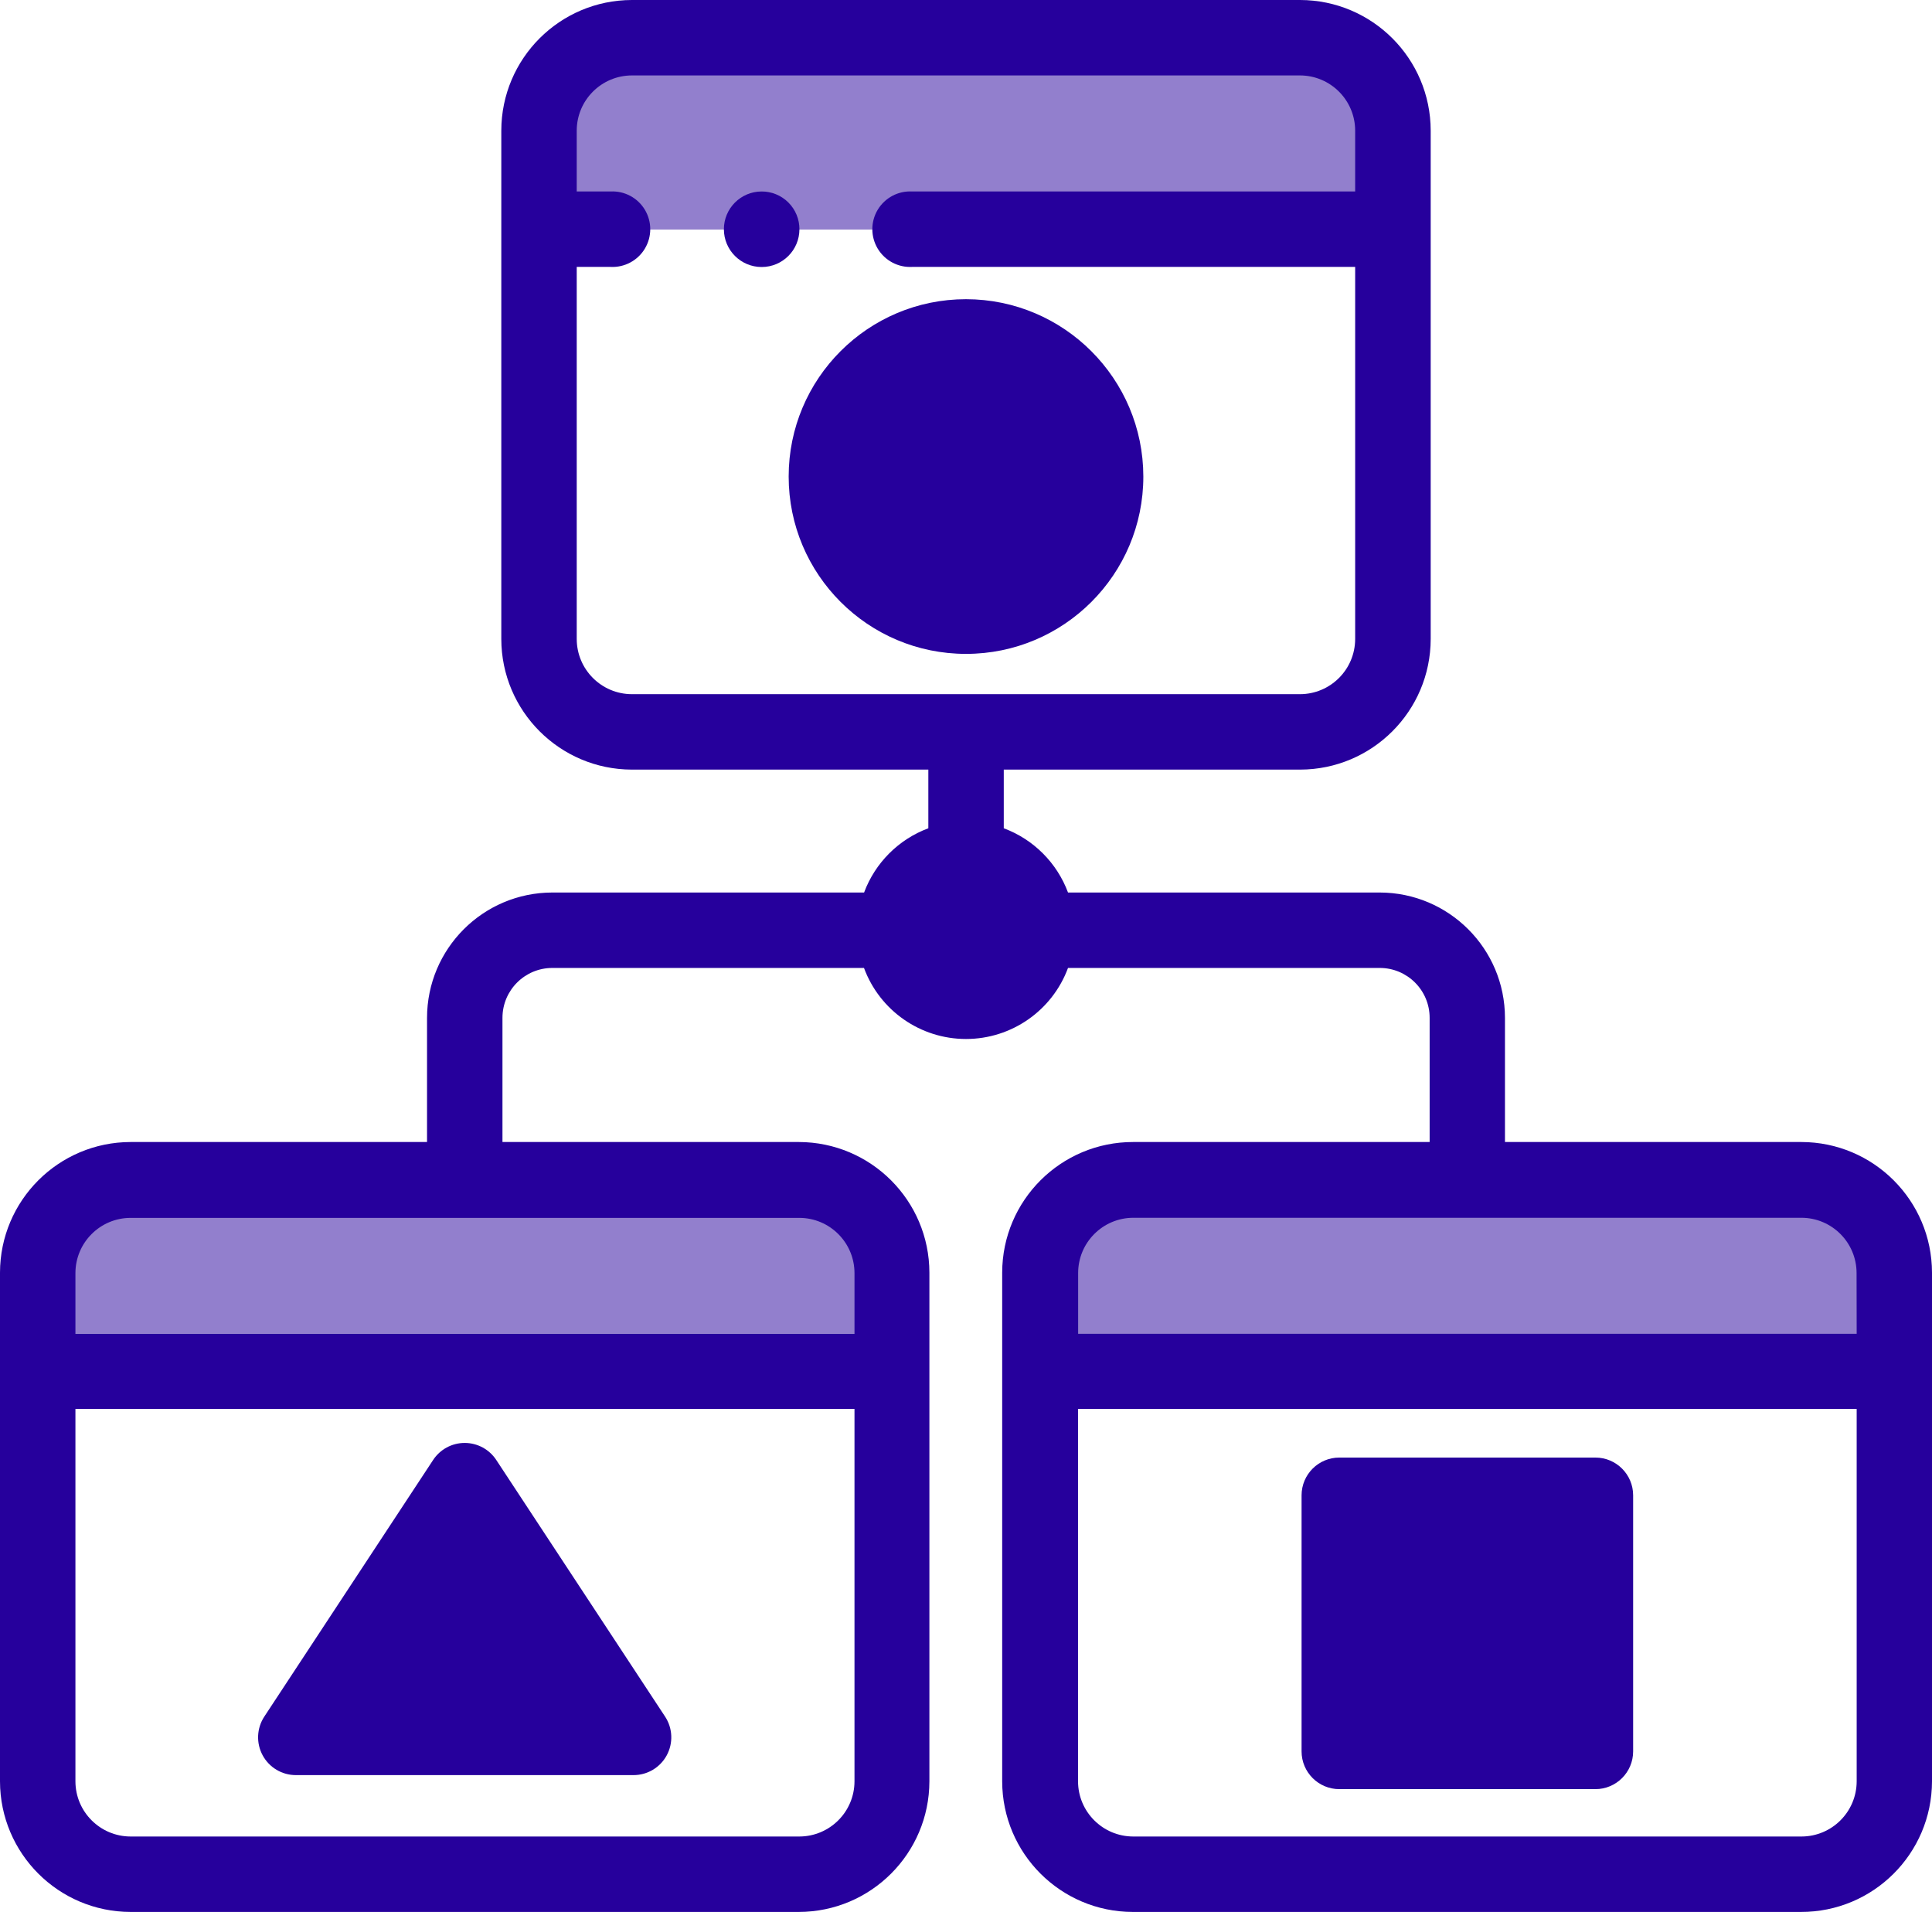
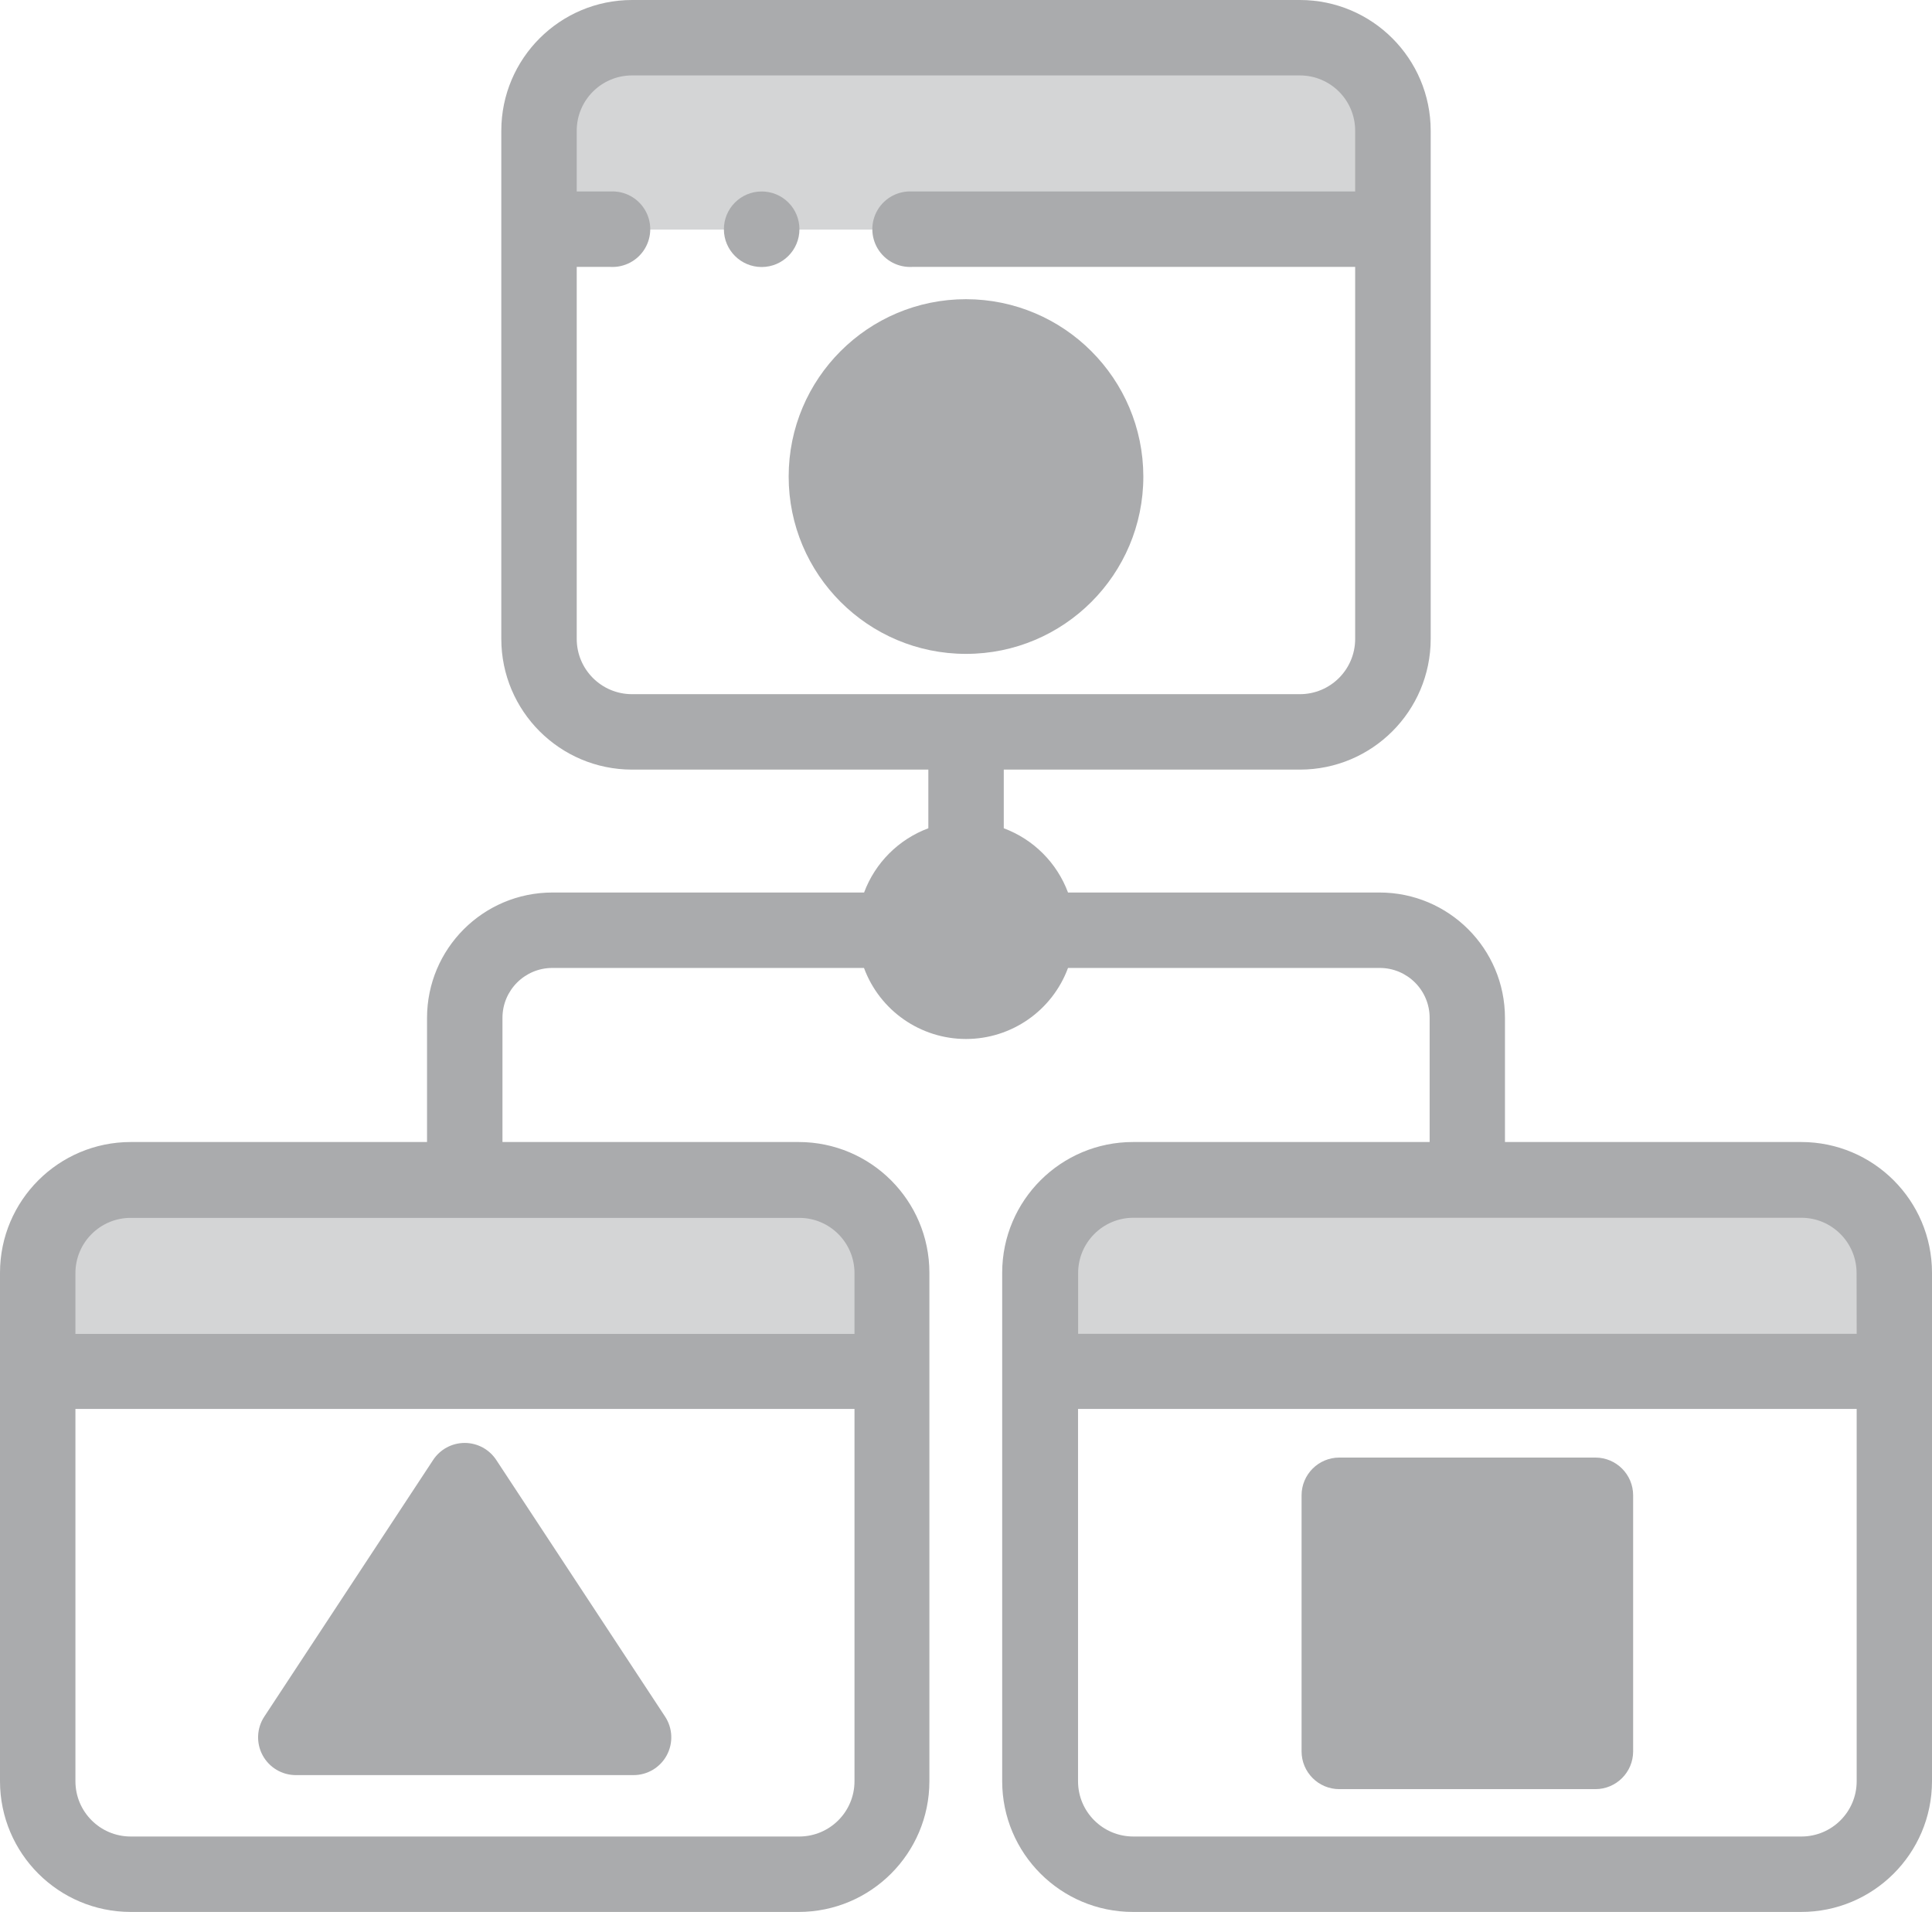
<svg xmlns="http://www.w3.org/2000/svg" width="18.314" height="18.12" viewBox="0 0 18.314 18.12">
  <defs>
    <style>
-             .cls-1,.cls-2{fill:#26009c}.cls-1{opacity:.5}
+             .cls-1,.cls-2{fill:#aaabad}.cls-1{opacity:.5}
        </style>
  </defs>
  <g id="_3159168" transform="translate(0 -2.715)">
    <g id="Group_7879" transform="translate(.358 3.073)">
      <path id="Path_6374" d="M17.214 315.339h-6.333a.881.881 0 0 0-.881.881v.934h8.1v-.934a.881.881 0 0 0-.886-.881z" class="cls-1" transform="translate(-10 -304.514)" />
      <path id="Path_6375" d="M150.94 13.6a.881.881 0 0 0-.881-.881h-6.334a.881.881 0 0 0-.881.881v.934h8.1z" class="cls-1" transform="translate(-138.093 -12.716)" />
      <path id="Path_6377" d="M282.9 315.339h-6.333a.881.881 0 0 0-.881.881v.934h8.1v-.934a.881.881 0 0 0-.886-.881z" class="cls-1" transform="translate(-266.185 -304.514)" />
      <circle id="Ellipse_248" cx=".673" cy=".673" r=".673" class="cls-2" transform="translate(8.126 7.786)" />
      <circle id="Ellipse_249" cx="1.323" cy="1.323" r="1.323" class="cls-2" transform="translate(7.476 2.836)" />
      <path id="Path_6378" d="M80.027 395.115l-1.6 2.432h3.2z" class="cls-2" transform="translate(-75.979 -381.437)" />
      <path id="Path_6379" d="M354.922 399h2.427v2.427h-2.427z" class="cls-2" transform="translate(-342.584 -385.183)" />
    </g>
    <g id="Group_7880" transform="translate(0 2.715)">
      <path id="Path_6380" d="M17.075 13.54h-2.809v-1.177a1.189 1.189 0 0 0-1.188-1.188h-2.954a1.036 1.036 0 0 0-.609-.609v-.556h2.809a1.24 1.24 0 0 0 1.238-1.238V3.953a1.24 1.24 0 0 0-1.238-1.238H5.99a1.24 1.24 0 0 0-1.238 1.238v4.819A1.24 1.24 0 0 0 5.99 10.01H8.8v.556a1.036 1.036 0 0 0-.609.609H5.236a1.189 1.189 0 0 0-1.188 1.188v1.177h-2.81A1.24 1.24 0 0 0 0 14.778V19.6a1.24 1.24 0 0 0 1.238 1.238h6.334A1.24 1.24 0 0 0 8.81 19.6v-4.822a1.24 1.24 0 0 0-1.238-1.238H4.763v-1.177a.473.473 0 0 1 .473-.473H8.19a1.031 1.031 0 0 0 1.934 0h2.955a.473.473 0 0 1 .473.473v1.177h-2.81A1.24 1.24 0 0 0 9.5 14.778V19.6a1.24 1.24 0 0 0 1.238 1.238h6.333a1.24 1.24 0 0 0 1.243-1.238v-4.822a1.24 1.24 0 0 0-1.238-1.238zM8.1 19.6a.524.524 0 0 1-.523.523H1.238a.524.524 0 0 1-.523-.523v-3.53H8.1zm-.523-5.341a.524.524 0 0 1 .523.523v.577H.715v-.577a.524.524 0 0 1 .523-.523zM5.99 9.295a.524.524 0 0 1-.523-.523V5.245h.32a.358.358 0 1 0 0-.715h-.32v-.577a.524.524 0 0 1 .523-.523h6.333a.524.524 0 0 1 .523.523v.577h-4.2a.358.358 0 1 0 0 .715h4.2v3.527a.524.524 0 0 1-.523.523H5.99zm3.167 2.553a.316.316 0 1 1 .315-.315.316.316 0 0 1-.315.315zM17.6 19.6a.524.524 0 0 1-.523.523h-6.335a.524.524 0 0 1-.523-.523v-3.53H17.6zm0-4.242h-7.38v-.577a.524.524 0 0 1 .523-.523h6.333a.524.524 0 0 1 .523.523z" class="cls-2" transform="translate(0 -2.715)" />
      <path id="Path_6381" d="M210.681 82a1.681 1.681 0 1 0 1.681 1.681A1.683 1.683 0 0 0 210.681 82zm0 2.647a.966.966 0 1 1 .966-.966.967.967 0 0 1-.966.966z" class="cls-2" transform="translate(-201.524 -79.164)" />
      <path id="Path_6382" d="M68.774 388.267h3.2a.358.358 0 0 0 .3-.554l-1.6-2.432a.358.358 0 0 0-.6 0l-1.6 2.432a.358.358 0 0 0 .3.554zm1.6-2.139l.936 1.424h-1.873z" class="cls-2" transform="translate(-65.969 -371.441)" />
      <path id="Path_6383" d="M345.28 392.142h2.427a.358.358 0 0 0 .358-.358v-2.427a.358.358 0 0 0-.358-.358h-2.427a.358.358 0 0 0-.358.358v2.427a.358.358 0 0 0 .358.358zm.358-2.427h1.711v1.711h-1.711z" class="cls-2" transform="translate(-332.584 -375.183)" />
      <path id="Path_6384" d="M192.163 53.457a.358.358 0 1 0 .359.358.357.357 0 0 0-.36-.358z" class="cls-2" transform="translate(-184.944 -51.642)" />
    </g>
  </g>
</svg>
